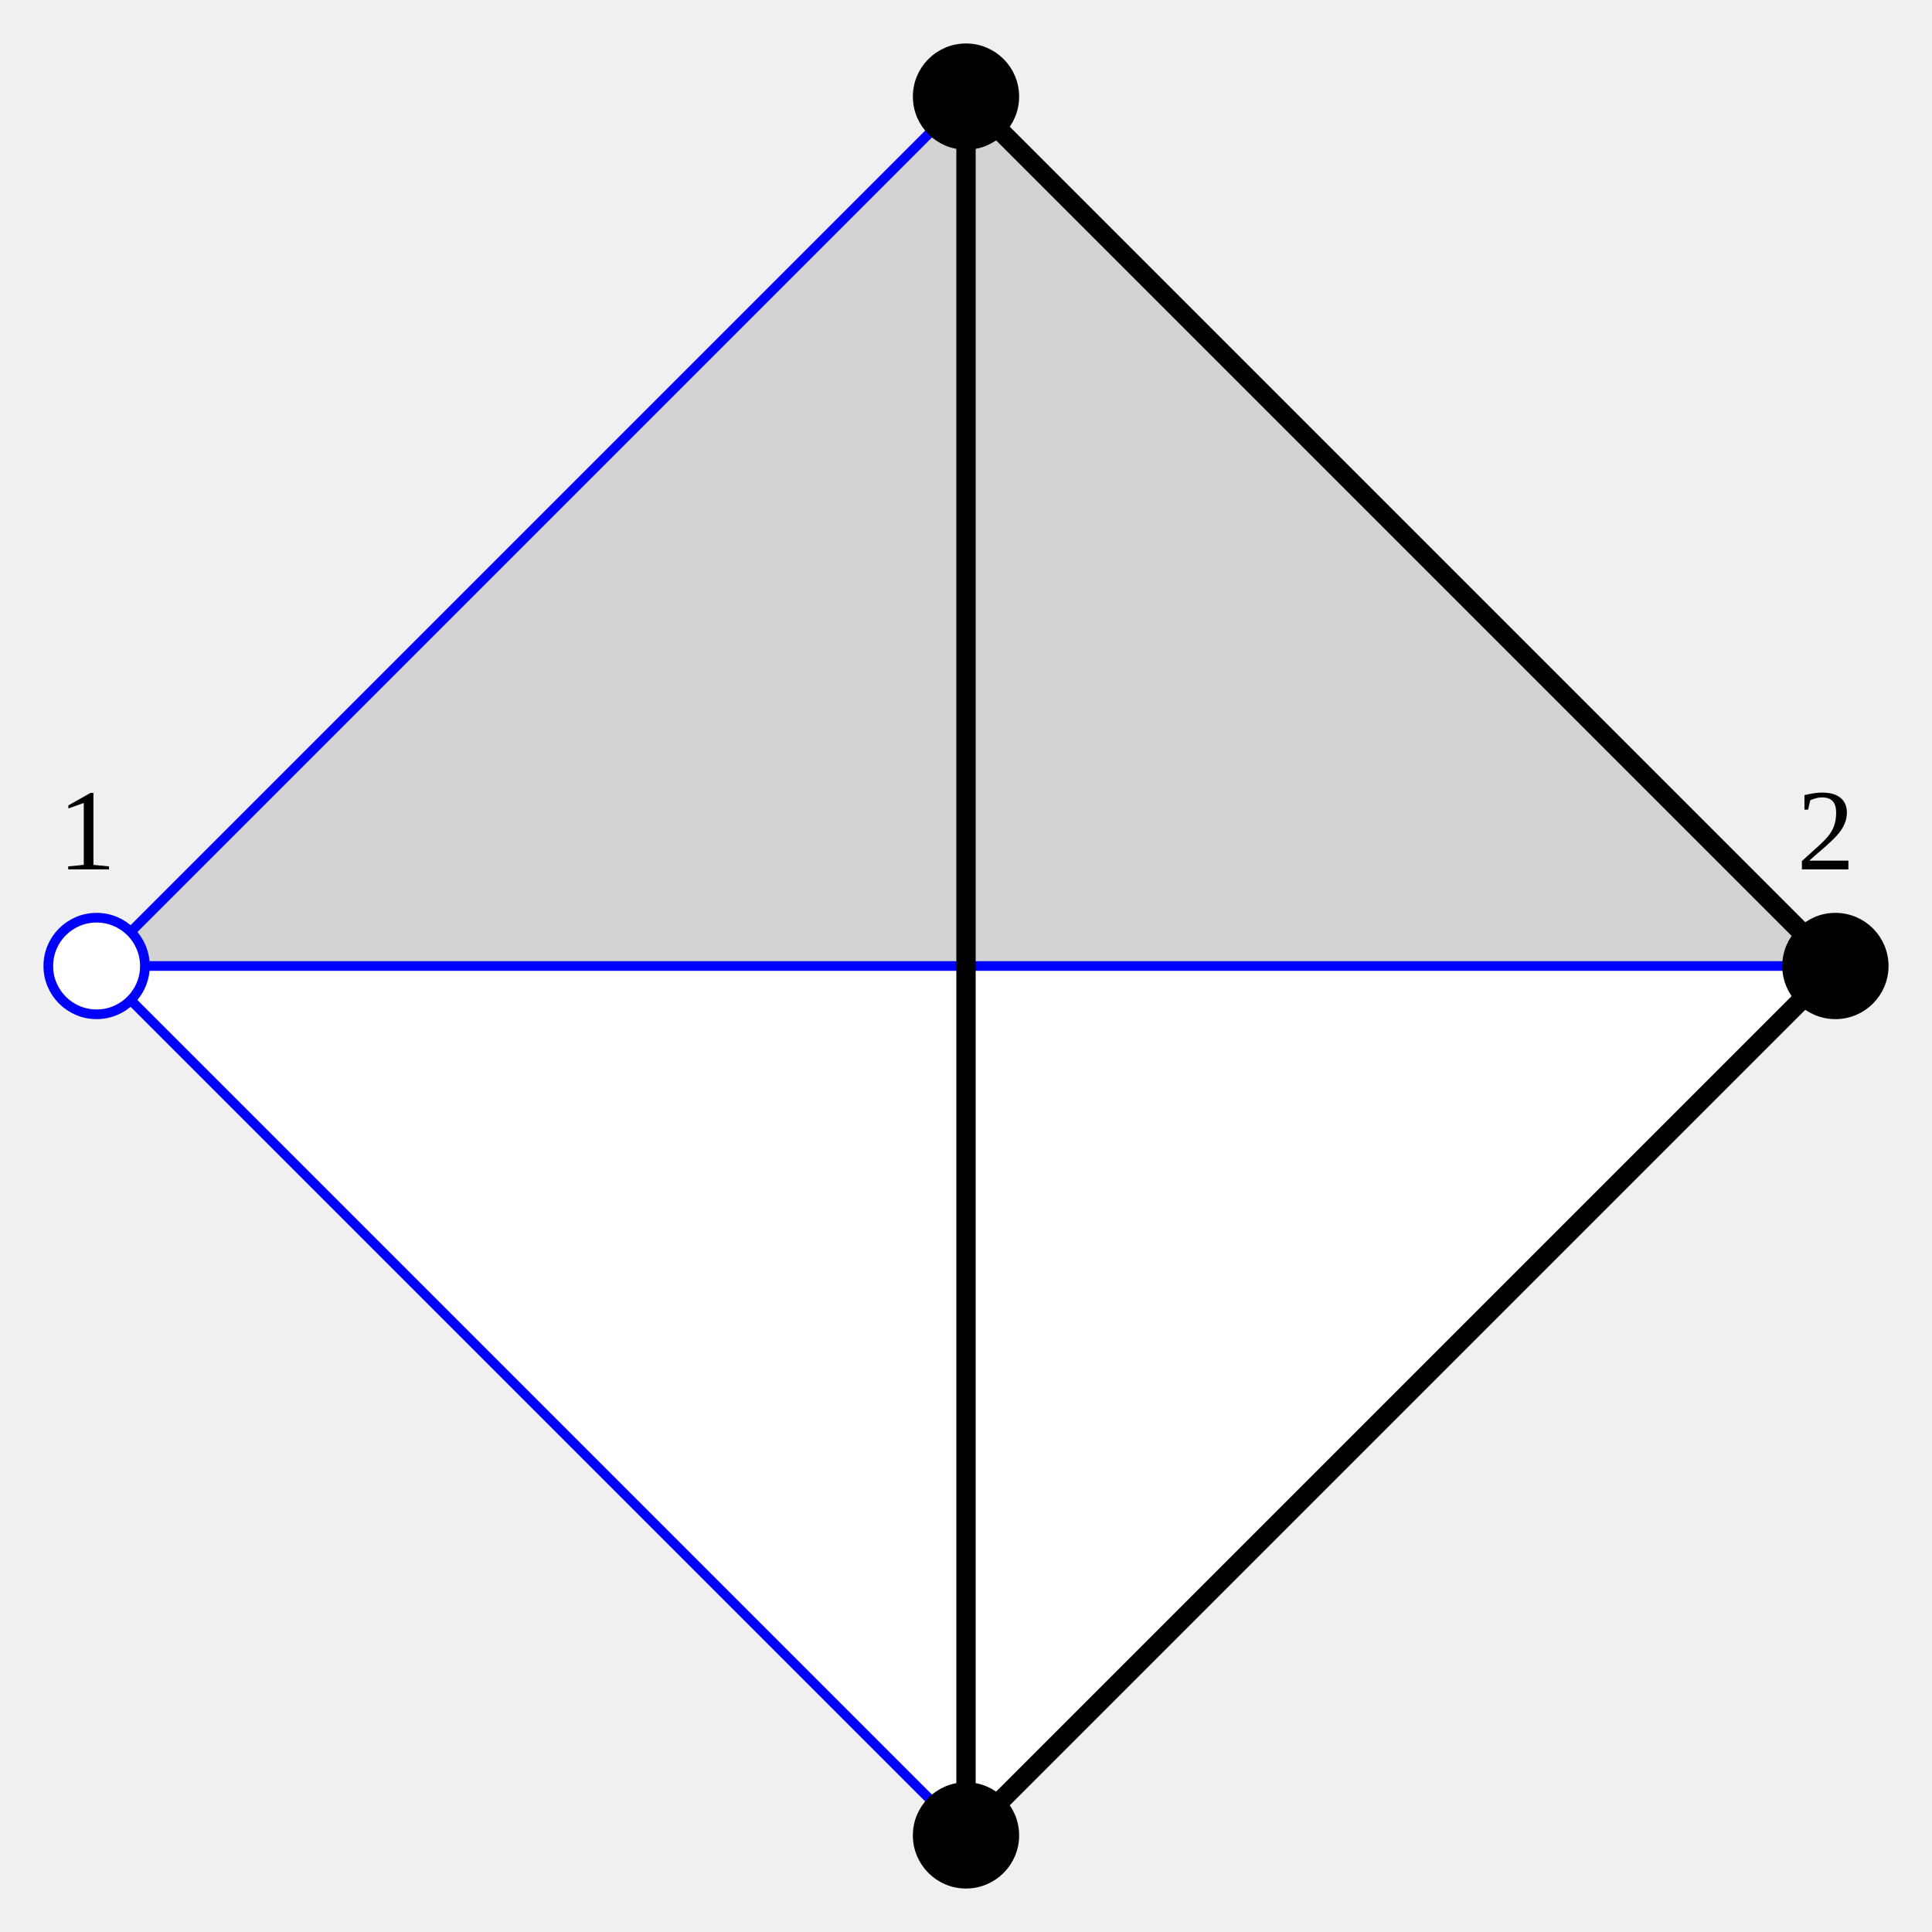
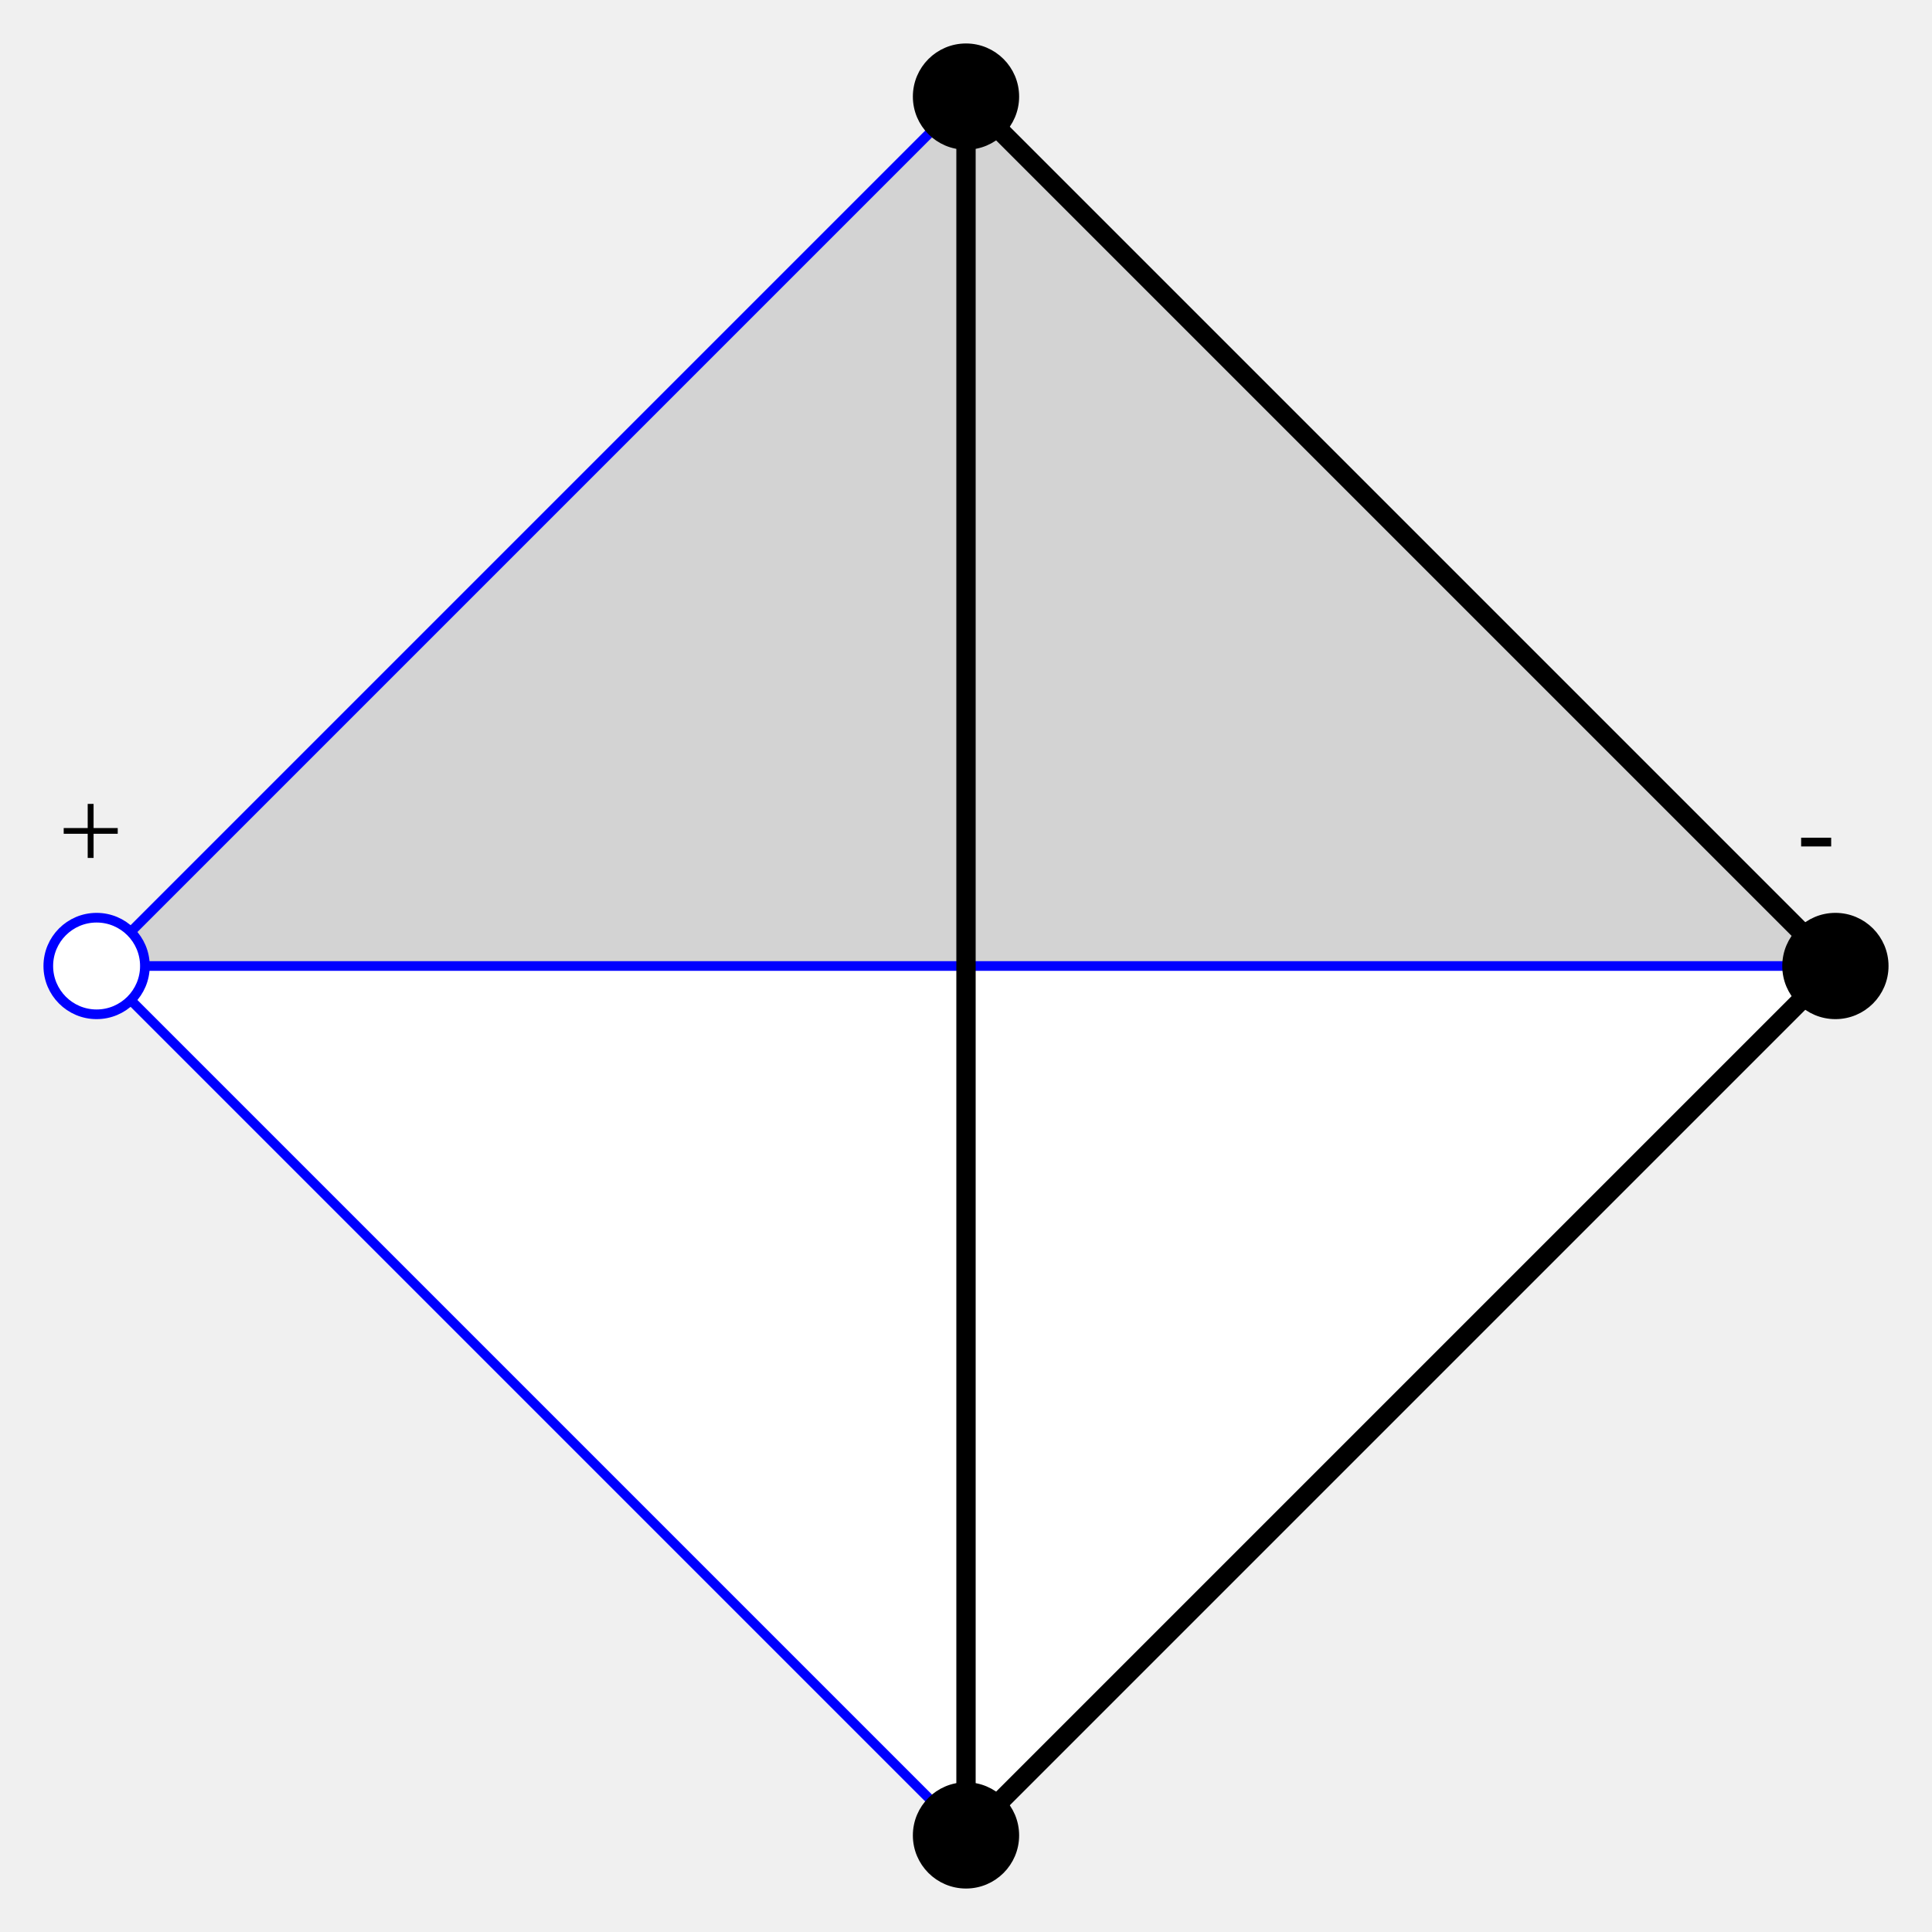
<svg xmlns="http://www.w3.org/2000/svg" width="200" height="200">
  <polygon points="10,100, 100,10 190,100" fill="lightgrey" stroke="none" />
  <polygon points="10,100, 100,190 190,100" fill="white" stroke="none" />
  <line x1="10" y1="100" x2="190" y2="100" stroke="blue" />
  <polygon points="100,10 10,100, 100,190 190,100" fill="none" stroke="blue" />
  <polygon points="100,10 190,100 100,190" fill="none" stroke="black" stroke-width="2" />
  <circle cx="100" cy="10" r="5" fill="black" stroke="black" />
  <circle cx="100" cy="190" r="5" fill="black" stroke="black" />
  <circle cx="10" cy="100" r="5" fill="white" stroke="blue" />
  <circle cx="190" cy="100" r="5" fill="black" stroke="black" />
-   <text x="6" y="90">1</text>
-   <text x="186" y="90">2</text>
+   <text x="6" y="90">+</text>
+   <text x="186" y="90">-</text>
</svg>
